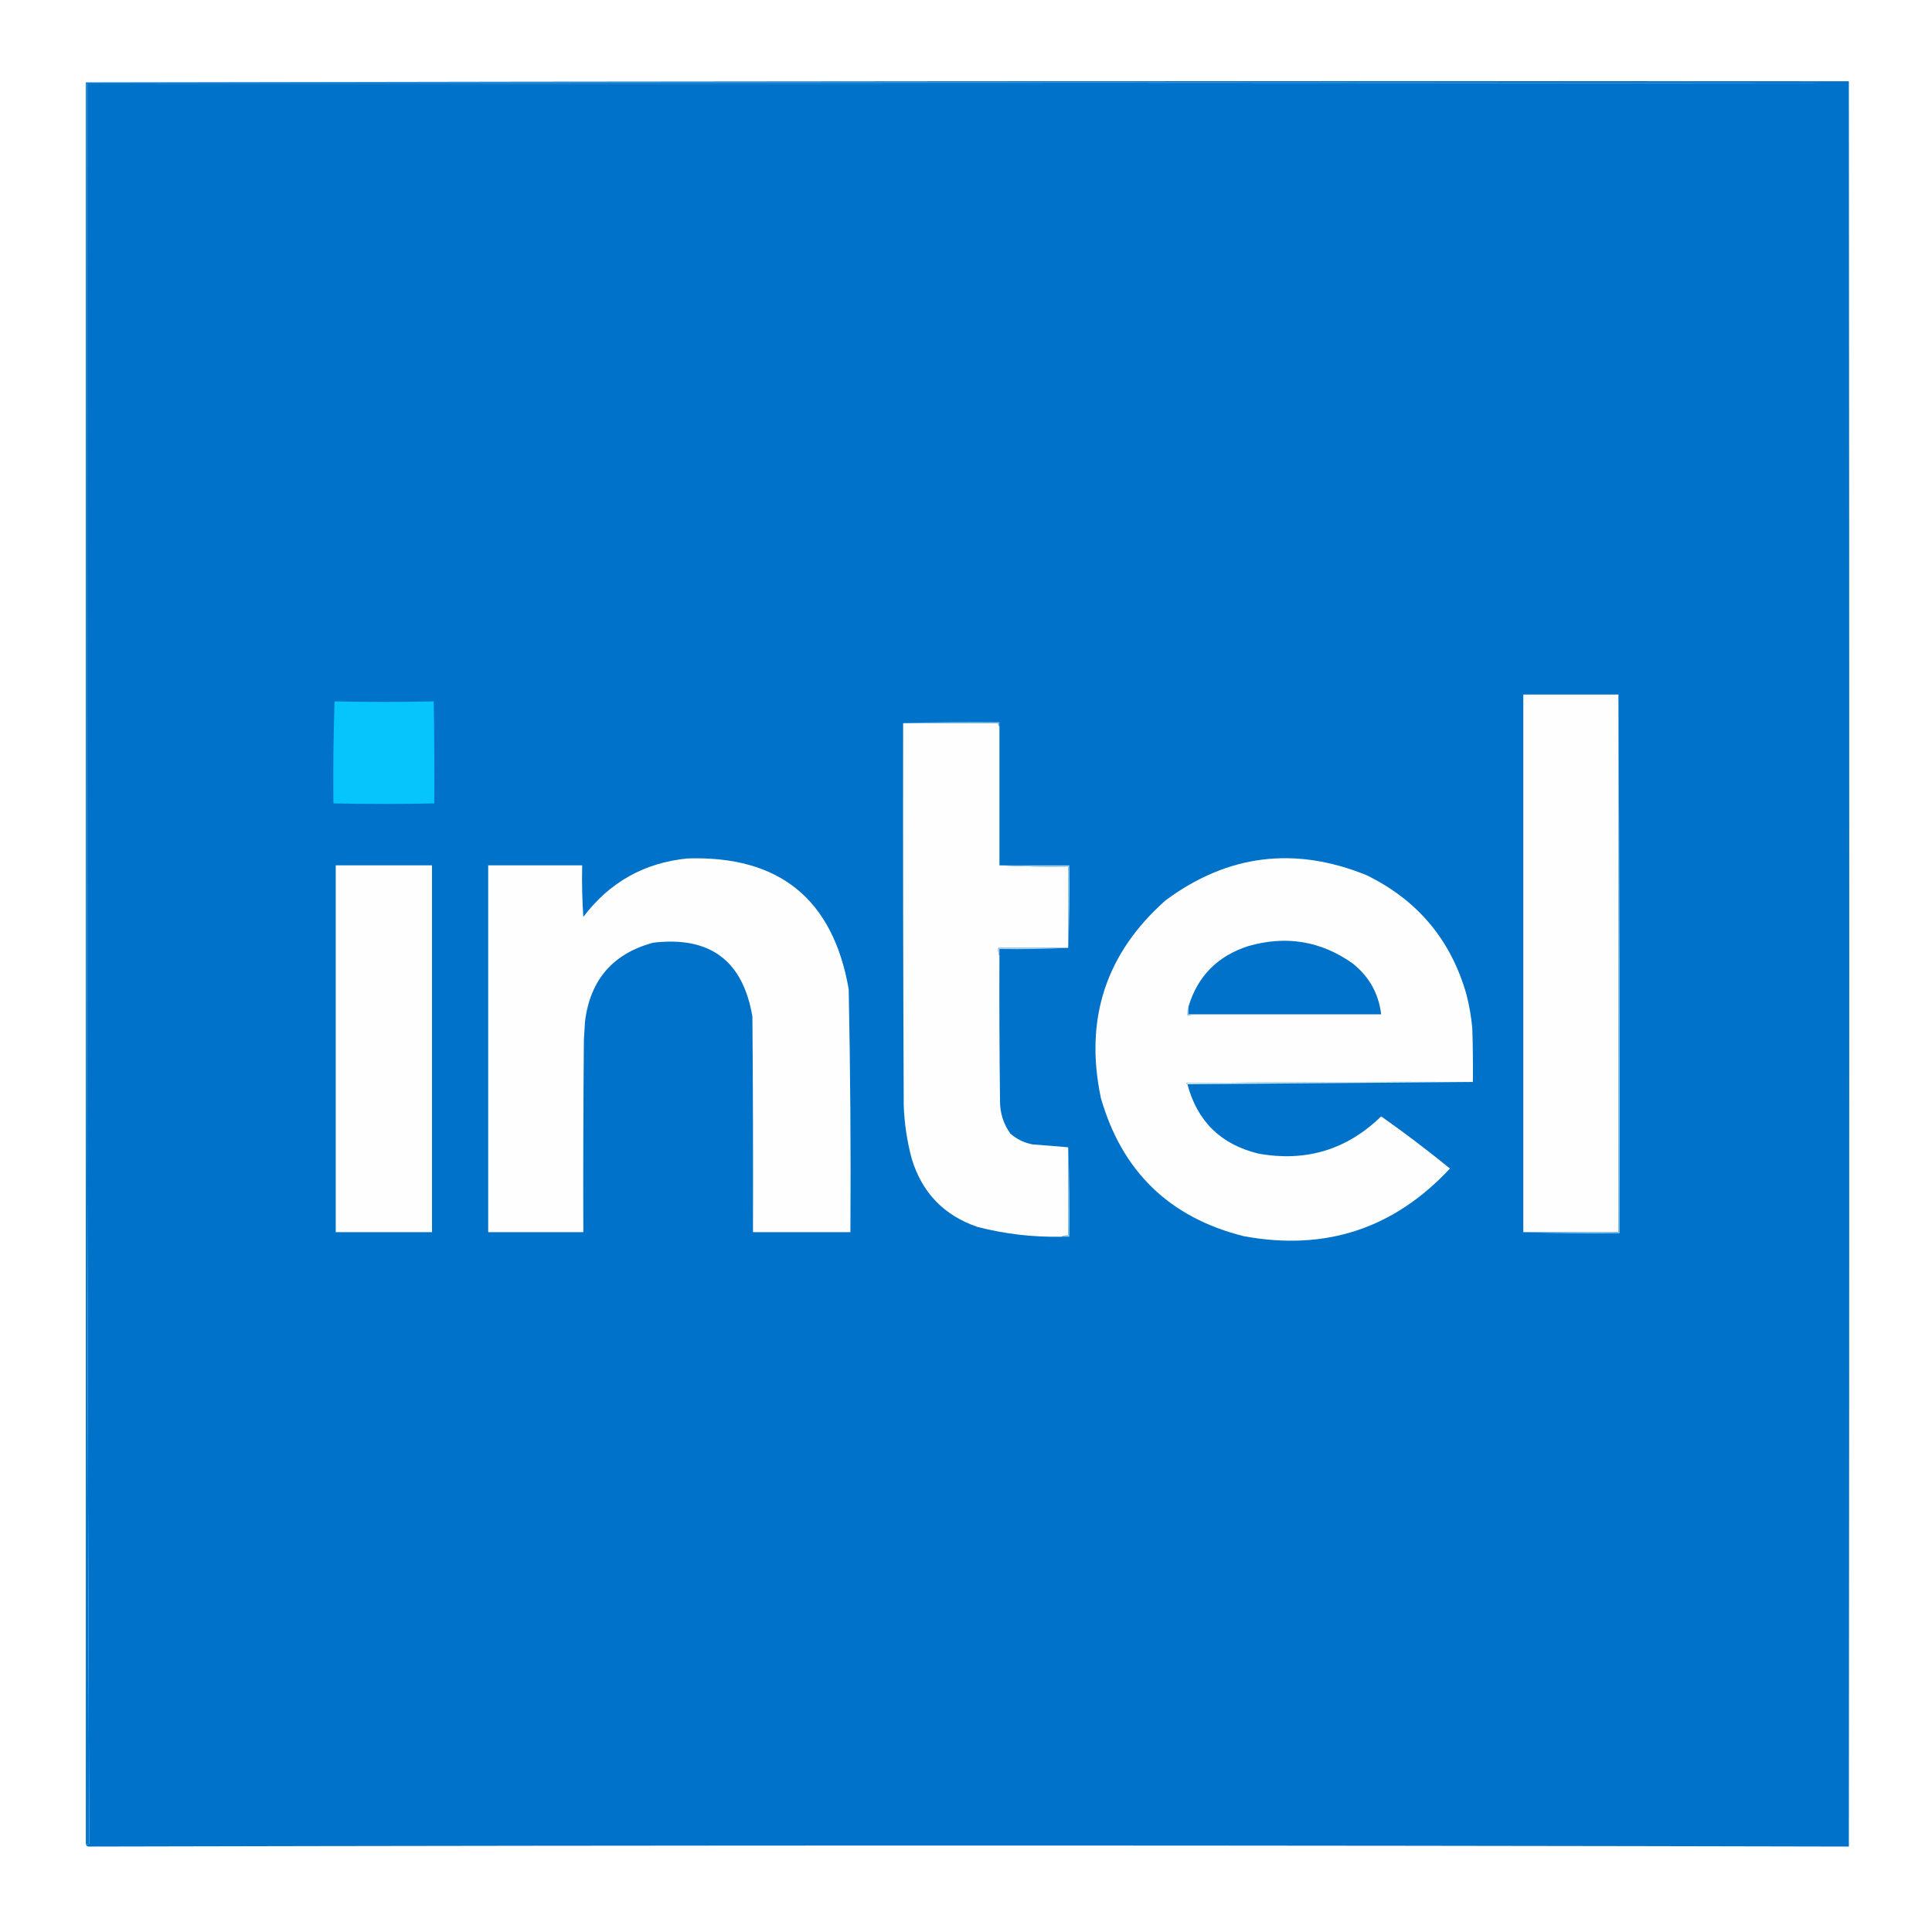
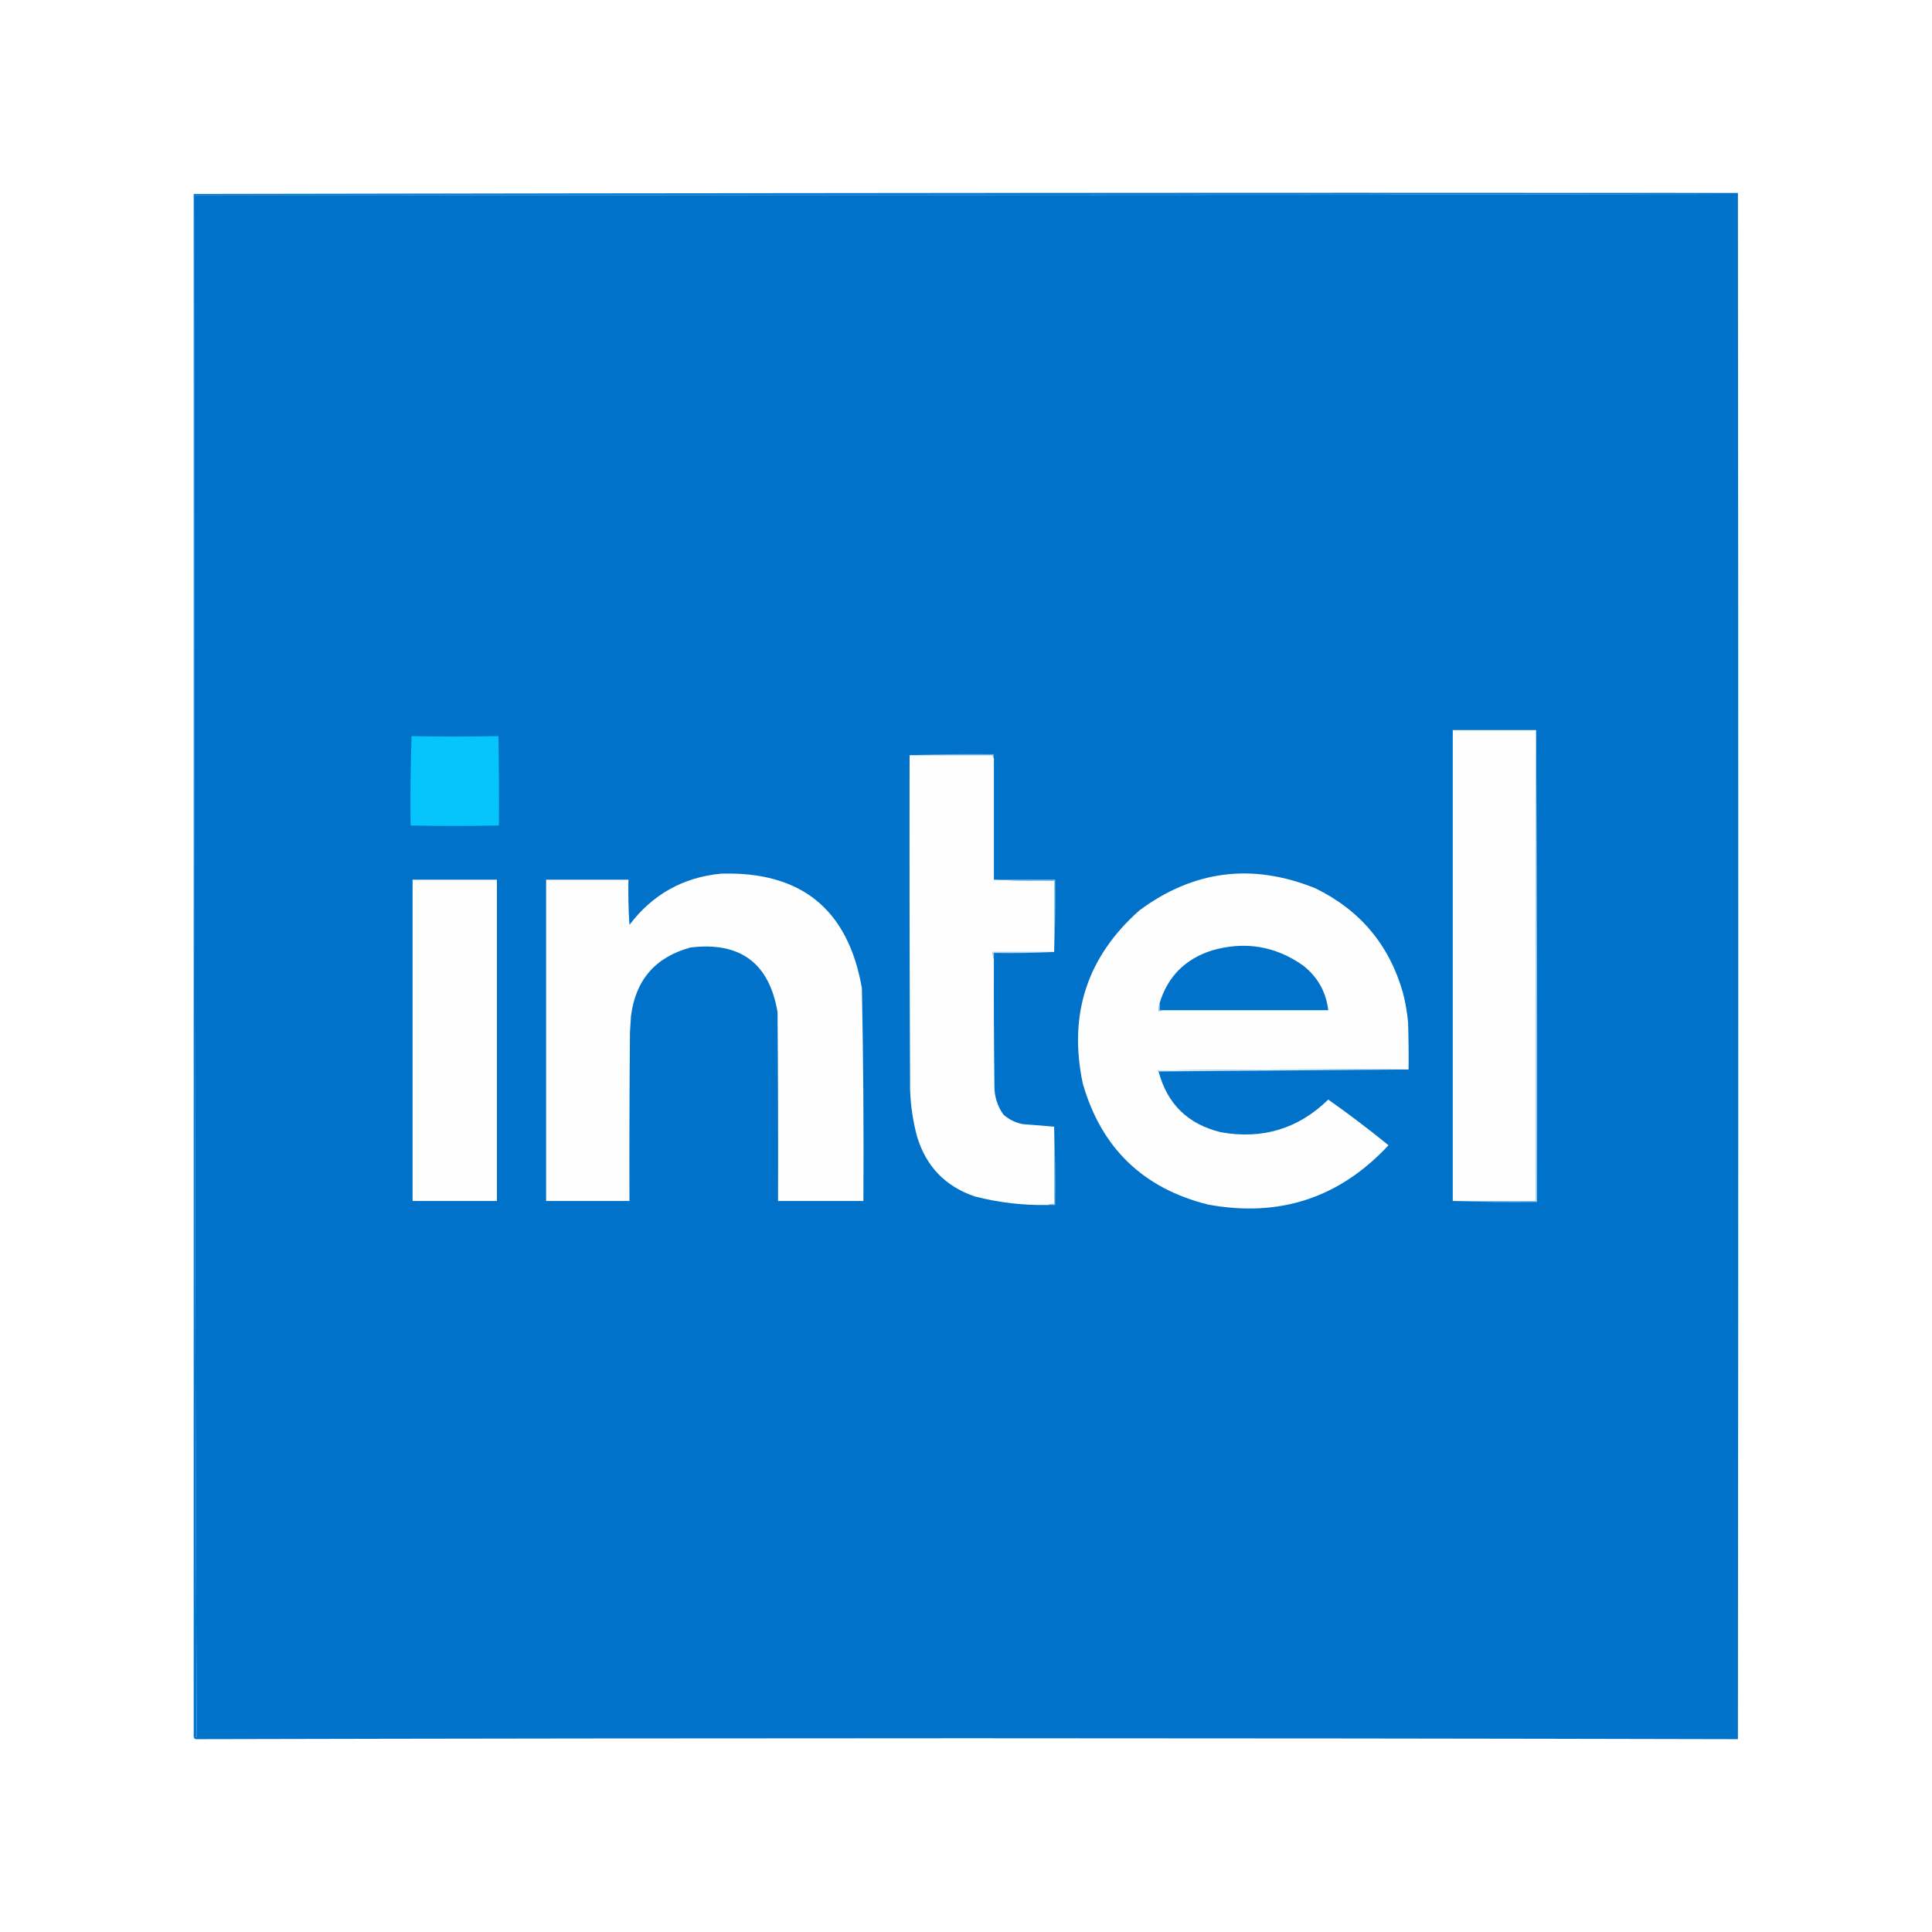
- <svg xmlns="http://www.w3.org/2000/svg" width="1080" zoomAndPan="magnify" viewBox="0 0 810 810" height="1080" preserveAspectRatio="xMidYMid meet" version="1.0">
-   <path fill="#0072c9" d="M 35.98 34.539 C 282.289 34.059 528.676 33.898 775.145 34.059 C 775.371 280.801 775.371 527.508 775.145 774.18 C 529.25 773.602 283.34 773.602 37.422 774.18 C 36.684 774.207 36.203 773.883 35.98 773.219 C 36.484 773.293 36.969 773.211 37.422 772.98 C 36.461 527.09 36.141 281.105 36.461 35.02 C 282.527 35.098 528.594 35.02 774.664 34.777 C 528.438 34.539 282.207 34.457 35.98 34.539 Z M 35.98 34.539 " fill-opacity="0.999" fill-rule="evenodd" />
-   <path fill="#0077d1" d="M 35.98 34.539 C 282.207 34.457 528.438 34.539 774.664 34.777 C 528.594 35.02 282.527 35.098 36.461 35.02 C 36.141 281.105 36.461 527.09 37.422 772.98 C 36.969 773.211 36.484 773.293 35.98 773.219 C 35.98 526.992 35.98 280.766 35.98 34.539 Z M 35.98 34.539 " fill-opacity="1" fill-rule="evenodd" />
-   <path fill="#fefefe" d="M 678.543 291.18 C 678.543 366.312 678.543 441.445 678.543 516.578 C 665.246 516.578 651.953 516.578 638.652 516.578 C 638.652 441.445 638.652 366.312 638.652 291.18 C 651.953 291.18 665.246 291.18 678.543 291.18 Z M 678.543 291.18 " fill-opacity="1" fill-rule="evenodd" />
-   <path fill="#06c5fc" d="M 140.27 294.062 C 154.035 294.355 167.891 294.355 181.844 294.062 C 182.082 308.32 182.164 322.578 182.082 336.836 C 168.238 337.133 154.141 337.133 139.789 336.836 C 139.633 322.543 139.793 308.285 140.27 294.062 Z M 140.27 294.062 " fill-opacity="1" fill-rule="evenodd" />
-   <path fill="#6db0e1" d="M 378.648 303.191 C 392.023 302.715 405.48 302.555 419.02 302.711 C 419.02 303.352 419.02 303.996 419.02 304.637 C 418.586 304.293 418.422 303.812 418.539 303.191 C 405.238 303.191 391.945 303.191 378.648 303.191 Z M 378.648 303.191 " fill-opacity="1" fill-rule="evenodd" />
-   <path fill="#fefefe" d="M 378.648 303.191 C 391.945 303.191 405.238 303.191 418.539 303.191 C 418.422 303.812 418.586 304.293 419.02 304.637 C 419.02 324.02 419.02 343.402 419.02 362.789 C 428.551 363.266 438.16 363.426 447.855 363.27 C 447.855 374.641 447.855 386.016 447.855 397.391 C 438.086 397.391 428.309 397.391 418.539 397.391 C 418.395 398.621 418.551 399.742 419.02 400.754 C 418.938 420.941 419.02 441.125 419.258 461.309 C 419.195 466.461 420.637 471.109 423.586 475.246 C 426.281 477.621 429.406 479.145 432.957 479.812 C 438.004 480.176 442.969 480.574 447.855 481.016 C 447.855 493.352 447.855 505.688 447.855 518.02 C 446.777 517.883 445.816 518.039 444.973 518.5 C 433.07 518.727 421.379 517.367 409.887 514.418 C 395.797 509.617 386.582 500.086 382.254 485.82 C 380.262 478.426 379.141 470.898 378.891 463.234 C 378.648 409.887 378.566 356.539 378.648 303.191 Z M 378.648 303.191 " fill-opacity="1" fill-rule="evenodd" />
-   <path fill="#fefefe" d="M 288.297 359.902 C 326.719 358.688 349.227 376.949 355.82 414.691 C 356.512 448.648 356.754 482.609 356.539 516.578 C 342.926 516.578 329.305 516.578 315.691 516.578 C 315.773 486.461 315.691 456.344 315.449 426.227 C 311.504 402.746 297.645 392.414 273.879 395.227 C 257.012 399.762 247.484 410.734 245.281 428.148 C 245.125 430.711 244.961 433.277 244.801 435.84 C 244.562 462.75 244.48 489.664 244.562 516.578 C 231.262 516.578 217.969 516.578 204.672 516.578 C 204.672 465.316 204.672 414.051 204.672 362.789 C 217.805 362.789 230.945 362.789 244.082 362.789 C 243.922 370.004 244.082 377.211 244.562 384.414 C 255.582 369.855 270.156 361.684 288.297 359.902 Z M 288.297 359.902 " fill-opacity="1" fill-rule="evenodd" />
-   <path fill="#fefefe" d="M 617.508 453.621 C 577.453 453.461 537.406 453.621 497.355 454.102 C 497.414 454.395 497.578 454.555 497.836 454.582 C 501.969 470.168 511.906 479.859 527.633 483.66 C 547.57 487.227 564.711 482.02 579.059 468.039 C 588.91 474.973 598.523 482.262 607.895 489.906 C 584.414 515.156 555.578 524.609 521.387 518.262 C 490.336 510.461 470.391 491.156 461.551 460.348 C 454.582 427.277 463.633 399.641 488.707 377.445 C 514.672 358.242 542.711 354.719 572.812 366.871 C 594.336 377.344 608.355 394.082 614.863 417.094 C 616.016 421.676 616.82 426.32 617.266 431.031 C 617.508 438.559 617.59 446.09 617.508 453.621 Z M 617.508 453.621 " fill-opacity="1" fill-rule="evenodd" />
-   <path fill="#fefefe" d="M 140.75 362.789 C 154.207 362.789 167.664 362.789 181.121 362.789 C 181.121 414.051 181.121 465.316 181.121 516.578 C 167.664 516.578 154.207 516.578 140.75 516.578 C 140.75 465.316 140.75 414.051 140.75 362.789 Z M 140.75 362.789 " fill-opacity="1" fill-rule="evenodd" />
-   <path fill="#9dd0ed" d="M 419.02 362.789 C 428.789 362.789 438.566 362.789 448.336 362.789 C 448.492 374.406 448.336 385.938 447.855 397.391 C 447.855 386.016 447.855 374.641 447.855 363.27 C 438.16 363.426 428.551 363.266 419.02 362.789 Z M 419.02 362.789 " fill-opacity="1" fill-rule="evenodd" />
-   <path fill="#0172c9" d="M 499.758 425.266 C 499.277 425.266 498.797 425.266 498.316 425.266 C 498.316 424.145 498.316 423.023 498.316 421.902 C 502.176 409.199 510.504 400.789 523.309 396.668 C 539.156 392.094 553.73 394.496 567.043 403.879 C 573.992 409.367 577.996 416.496 579.059 425.266 C 552.625 425.266 526.191 425.266 499.758 425.266 Z M 499.758 425.266 " fill-opacity="1" fill-rule="evenodd" />
-   <path fill="#abd3ef" d="M 447.855 397.391 C 438.324 397.871 428.711 398.031 419.02 397.871 C 419.02 398.832 419.02 399.793 419.02 400.754 C 418.551 399.742 418.395 398.621 418.539 397.391 C 428.309 397.391 438.086 397.391 447.855 397.391 Z M 447.855 397.391 " fill-opacity="1" fill-rule="evenodd" />
-   <path fill="#8cc2e9" d="M 498.316 421.902 C 498.316 423.023 498.316 424.145 498.316 425.266 C 498.797 425.266 499.277 425.266 499.758 425.266 C 499.246 425.715 498.605 425.875 497.836 425.746 C 497.688 424.359 497.852 423.078 498.316 421.902 Z M 498.316 421.902 " fill-opacity="1" fill-rule="evenodd" />
-   <path fill="#d2ecf8" d="M 617.508 453.621 C 577.617 453.941 537.727 454.262 497.836 454.582 C 497.578 454.555 497.414 454.395 497.355 454.102 C 537.406 453.621 577.453 453.461 617.508 453.621 Z M 617.508 453.621 " fill-opacity="1" fill-rule="evenodd" />
-   <path fill="#8ec8ea" d="M 447.855 481.016 C 448.336 493.43 448.492 505.926 448.336 518.5 C 447.215 518.5 446.09 518.5 444.973 518.5 C 445.816 518.039 446.777 517.883 447.855 518.02 C 447.855 505.688 447.855 493.352 447.855 481.016 Z M 447.855 481.016 " fill-opacity="1" fill-rule="evenodd" />
-   <path fill="#8ec8eb" d="M 678.543 291.18 C 679.023 366.391 679.184 441.688 679.023 517.059 C 665.211 517.219 651.754 517.059 638.652 516.578 C 651.953 516.578 665.246 516.578 678.543 516.578 C 678.543 441.445 678.543 366.312 678.543 291.18 Z M 678.543 291.18 " fill-opacity="1" fill-rule="evenodd" />
+ <svg xmlns="http://www.w3.org/2000/svg" version="1.1" width="1000" height="1000" viewBox="0 0 1000 1000" xml:space="preserve">
+   <defs>
+ </defs>
+   <rect x="0" y="0" width="100%" height="100%" fill="rgba(255,255,255,0)" />
+   <g transform="matrix(0.9732 0 0 0.9732 499.9905 499.9905)" id="989135">
+     <g style="" vector-effect="non-scaling-stroke">
+       <g transform="matrix(0.534 0 0 0.534 0.0016 0.0017)">
+         <path style="stroke: none; stroke-width: 1; stroke-dasharray: none; stroke-linecap: butt; stroke-dashoffset: 0; stroke-linejoin: miter; stroke-miterlimit: 4; is-custom-font: none; font-file-url: none; fill: rgb(0,114,201); fill-rule: evenodd; opacity: 0.999;" transform=" translate(-1405.676, -788.4388)" d="M 636.5 19.5 C 1149 18.5 1661.67 18.167 2174.5 18.5 C 2174.97 531.907 2174.97 1045.24 2174.5 1558.5 C 1662.86 1557.29 1151.19 1557.29 639.5 1558.5 C 637.962 1558.55 636.962 1557.88 636.5 1556.5 C 637.552 1556.65 638.552 1556.48 639.5 1556 C 637.501 1044.37 636.834 532.54 637.5 20.5 C 1149.5 20.667 1661.5 20.5 2173.5 20 C 1661.17 19.5 1148.83 19.333 636.5 19.5 Z" stroke-linecap="round" />
+       </g>
+       <g transform="matrix(0.534 0 0 0.534 -0.3595 -0.2353)">
+         <path style="stroke: none; stroke-width: 1; stroke-dasharray: none; stroke-linecap: butt; stroke-dashoffset: 0; stroke-linejoin: miter; stroke-miterlimit: 4; is-custom-font: none; font-file-url: none; fill: rgb(0,119,209); fill-rule: evenodd; opacity: 1;" transform=" translate(-1405, -787.9952)" d="M 636.5 19.5 C 1148.83 19.333 1661.17 19.5 2173.5 20 C 1661.5 20.5 1149.5 20.667 637.5 20.5 C 636.834 532.54 637.501 1044.37 639.5 1556 C 638.552 1556.48 637.552 1556.65 636.5 1556.5 C 636.5 1044.17 636.5 531.833 636.5 19.5 Z" stroke-linecap="round" />
+       </g>
+       <g transform="matrix(0.534 0 0 0.534 281.0558 -0.2338)">
+         <path style="stroke: none; stroke-width: 1; stroke-dasharray: none; stroke-linecap: butt; stroke-dashoffset: 0; stroke-linejoin: miter; stroke-miterlimit: 4; is-custom-font: none; font-file-url: none; fill: rgb(254,254,254); fill-rule: evenodd; opacity: 1;" transform=" translate(-1932, -788)" d="M 1973.5 553.5 C 1973.5 709.833 1973.5 866.167 1973.5 1022.5 C 1945.83 1022.5 1918.17 1022.5 1890.5 1022.5 C 1890.5 866.167 1890.5 709.833 1890.5 553.5 C 1918.17 553.5 1945.83 553.5 1973.5 553.5 Z" stroke-linecap="round" />
+       </g>
+       <g transform="matrix(0.534 0 0 0.534 -271.9143 -98.3656)">
+         <path style="stroke: none; stroke-width: 1; stroke-dasharray: none; stroke-linecap: butt; stroke-dashoffset: 0; stroke-linejoin: miter; stroke-miterlimit: 4; is-custom-font: none; font-file-url: none; fill: rgb(6,197,252); fill-rule: evenodd; opacity: 1;" transform=" translate(-896.4711, -604.2325)" d="M 853.5 559.5 C 882.138 560.11 910.972 560.11 940 559.5 C 940.5 589.165 940.667 618.831 940.5 648.5 C 911.693 649.12 882.36 649.12 852.5 648.5 C 852.175 618.76 852.508 589.093 853.5 559.5 Z" stroke-linecap="round" />
+       </g>
+       <g transform="matrix(0.534 0 0 0.534 -7.57 -111.606)">
+         <path style="stroke: none; stroke-width: 1; stroke-dasharray: none; stroke-linecap: butt; stroke-dashoffset: 0; stroke-linejoin: miter; stroke-miterlimit: 4; is-custom-font: none; font-file-url: none; fill: rgb(109,176,225); fill-rule: evenodd; opacity: 1;" transform=" translate(-1391.5, -579.4381)" d="M 1349.5 578.5 C 1377.33 577.502 1405.33 577.169 1433.5 577.5 C 1433.5 578.833 1433.5 580.167 1433.5 581.5 C 1432.6 580.791 1432.26 579.791 1432.5 578.5 C 1404.83 578.5 1377.17 578.5 1349.5 578.5 Z" stroke-linecap="round" />
+       </g>
+       <g transform="matrix(0.534 0 0 0.534 8.433 7.5225)">
+         <path style="stroke: none; stroke-width: 1; stroke-dasharray: none; stroke-linecap: butt; stroke-dashoffset: 0; stroke-linejoin: miter; stroke-miterlimit: 4; is-custom-font: none; font-file-url: none; fill: rgb(254,254,254); fill-rule: evenodd; opacity: 1;" transform=" translate(-1421.468, -802.5251)" d="M 1349.5 578.5 C 1377.17 578.5 1404.83 578.5 1432.5 578.5 C 1432.26 579.791 1432.6 580.791 1433.5 581.5 C 1433.5 621.833 1433.5 662.167 1433.5 702.5 C 1453.33 703.497 1473.33 703.83 1493.5 703.5 C 1493.5 727.167 1493.5 750.833 1493.5 774.5 C 1473.17 774.5 1452.83 774.5 1432.5 774.5 C 1432.2 777.059 1432.53 779.393 1433.5 781.5 C 1433.33 823.501 1433.5 865.501 1434 907.5 C 1433.87 918.218 1436.87 927.885 1443 936.5 C 1448.61 941.438 1455.11 944.605 1462.5 946 C 1473 946.75 1483.33 947.583 1493.5 948.5 C 1493.5 974.167 1493.5 999.833 1493.5 1025.5 C 1491.26 1025.21 1489.26 1025.54 1487.5 1026.5 C 1462.74 1026.97 1438.41 1024.14 1414.5 1018 C 1385.18 1008.01 1366.01 988.178 1357 958.5 C 1352.86 943.115 1350.52 927.448 1350 911.5 C 1349.5 800.501 1349.33 689.501 1349.5 578.5 Z" stroke-linecap="round" />
+       </g>
+       <g transform="matrix(0.534 0 0 0.534 -138.892 37.9151)">
+         <path style="stroke: none; stroke-width: 1; stroke-dasharray: none; stroke-linecap: butt; stroke-dashoffset: 0; stroke-linejoin: miter; stroke-miterlimit: 4; is-custom-font: none; font-file-url: none; fill: rgb(254,254,254); fill-rule: evenodd; opacity: 1;" transform=" translate(-1145.577, -859.4406)" d="M 1161.5 696.5 C 1241.45 693.966 1288.28 731.966 1302 810.5 C 1303.44 881.153 1303.94 951.82 1303.5 1022.5 C 1275.17 1022.5 1246.83 1022.5 1218.5 1022.5 C 1218.67 959.832 1218.5 897.166 1218 834.5 C 1209.79 785.645 1180.95 764.145 1131.5 770 C 1096.41 779.43 1076.58 802.263 1072 838.5 C 1071.67 843.833 1071.33 849.167 1071 854.5 C 1070.5 910.499 1070.33 966.499 1070.5 1022.5 C 1042.83 1022.5 1015.17 1022.5 987.5 1022.5 C 987.5 915.833 987.5 809.167 987.5 702.5 C 1014.83 702.5 1042.17 702.5 1069.5 702.5 C 1069.17 717.515 1069.5 732.515 1070.5 747.5 C 1093.43 717.204 1123.76 700.204 1161.5 696.5 Z" stroke-linecap="round" />
+       </g>
+       <g transform="matrix(0.534 0 0 0.534 147.512 39.8902)">
+         <path style="stroke: none; stroke-width: 1; stroke-dasharray: none; stroke-linecap: butt; stroke-dashoffset: 0; stroke-linejoin: miter; stroke-miterlimit: 4; is-custom-font: none; font-file-url: none; fill: rgb(254,254,254); fill-rule: evenodd; opacity: 1;" transform=" translate(-1681.917, -863.1392)" d="M 1846.5 891.5 C 1763.16 891.167 1679.83 891.5 1596.5 892.5 C 1596.62 893.107 1596.96 893.44 1597.5 893.5 C 1606.1 925.931 1626.77 946.097 1659.5 954 C 1700.98 961.426 1736.65 950.593 1766.5 921.5 C 1787 935.926 1807 951.093 1826.5 967 C 1777.64 1019.54 1717.64 1039.21 1646.5 1026 C 1581.89 1009.77 1540.39 969.6 1522 905.5 C 1507.5 836.683 1526.33 779.183 1578.5 733 C 1632.53 693.046 1690.87 685.712 1753.5 711 C 1798.29 732.786 1827.46 767.619 1841 815.5 C 1843.4 825.027 1845.07 834.694 1846 844.5 C 1846.5 860.163 1846.67 875.83 1846.5 891.5 Z" stroke-linecap="round" />
+       </g>
+       <g transform="matrix(0.534 0 0 0.534 -271.8989 39.5488)">
+         <path style="stroke: none; stroke-width: 1; stroke-dasharray: none; stroke-linecap: butt; stroke-dashoffset: 0; stroke-linejoin: miter; stroke-miterlimit: 4; is-custom-font: none; font-file-url: none; fill: rgb(254,254,254); fill-rule: evenodd; opacity: 1;" transform=" translate(-896.5, -862.5)" d="M 854.5 702.5 C 882.5 702.5 910.5 702.5 938.5 702.5 C 938.5 809.167 938.5 915.833 938.5 1022.5 C 910.5 1022.5 882.5 1022.5 854.5 1022.5 C 854.5 915.833 854.5 809.167 854.5 702.5 Z" stroke-linecap="round" />
+       </g>
+       <g transform="matrix(0.534 0 0 0.534 31.1778 -26.6672)">
+         <path style="stroke: none; stroke-width: 1; stroke-dasharray: none; stroke-linecap: butt; stroke-dashoffset: 0; stroke-linejoin: miter; stroke-miterlimit: 4; is-custom-font: none; font-file-url: none; fill: rgb(157,208,237); fill-rule: evenodd; opacity: 1;" transform=" translate(-1464.062, -738.5)" d="M 1433.5 702.5 C 1453.83 702.5 1474.17 702.5 1494.5 702.5 C 1494.83 726.672 1494.5 750.672 1493.5 774.5 C 1493.5 750.833 1493.5 727.167 1493.5 703.5 C 1473.33 703.83 1453.33 703.497 1433.5 702.5 Z" stroke-linecap="round" />
+       </g>
+       <g transform="matrix(0.534 0 0 0.534 147.8235 6.3923)">
+         <path style="stroke: none; stroke-width: 1; stroke-dasharray: none; stroke-linecap: butt; stroke-dashoffset: 0; stroke-linejoin: miter; stroke-miterlimit: 4; is-custom-font: none; font-file-url: none; fill: rgb(1,114,201); fill-rule: evenodd; opacity: 1;" transform=" translate(-1682.5, -800.4093)" d="M 1601.5 832.5 C 1600.5 832.5 1599.5 832.5 1598.5 832.5 C 1598.5 830.167 1598.5 827.833 1598.5 825.5 C 1606.53 799.068 1623.86 781.568 1650.5 773 C 1683.47 763.48 1713.8 768.48 1741.5 788 C 1755.96 799.419 1764.29 814.253 1766.5 832.5 C 1711.5 832.5 1656.5 832.5 1601.5 832.5 Z" stroke-linecap="round" />
+       </g>
+       <g transform="matrix(0.534 0 0 0.534 30.5823 -5.5743)">
+         <path style="stroke: none; stroke-width: 1; stroke-dasharray: none; stroke-linecap: butt; stroke-dashoffset: 0; stroke-linejoin: miter; stroke-miterlimit: 4; is-custom-font: none; font-file-url: none; fill: rgb(171,211,239); fill-rule: evenodd; opacity: 1;" transform=" translate(-1462.947, -778)" d="M 1493.5 774.5 C 1473.67 775.497 1453.67 775.83 1433.5 775.5 C 1433.5 777.5 1433.5 779.5 1433.5 781.5 C 1432.53 779.393 1432.2 777.059 1432.5 774.5 C 1452.83 774.5 1473.17 774.5 1493.5 774.5 Z" stroke-linecap="round" />
+       </g>
+       <g transform="matrix(0.534 0 0 0.534 103.4718 21.9505)">
+         <path style="stroke: none; stroke-width: 1; stroke-dasharray: none; stroke-linecap: butt; stroke-dashoffset: 0; stroke-linejoin: miter; stroke-miterlimit: 4; is-custom-font: none; font-file-url: none; fill: rgb(140,194,233); fill-rule: evenodd; opacity: 1;" transform=" translate(-1599.444, -829.5448)" d="M 1598.5 825.5 C 1598.5 827.833 1598.5 830.167 1598.5 832.5 C 1599.5 832.5 1600.5 832.5 1601.5 832.5 C 1600.43 833.434 1599.1 833.768 1597.5 833.5 C 1597.19 830.615 1597.53 827.948 1598.5 825.5 Z" stroke-linecap="round" />
+       </g>
+       <g transform="matrix(0.534 0 0 0.534 168.6495 55.5351)">
+         <path style="stroke: none; stroke-width: 1; stroke-dasharray: none; stroke-linecap: butt; stroke-dashoffset: 0; stroke-linejoin: miter; stroke-miterlimit: 4; is-custom-font: none; font-file-url: none; fill: rgb(210,236,248); fill-rule: evenodd; opacity: 1;" transform=" translate(-1721.5, -892.4376)" d="M 1846.5 891.5 C 1763.5 892.167 1680.5 892.833 1597.5 893.5 C 1596.96 893.44 1596.62 893.107 1596.5 892.5 C 1679.83 891.5 1763.16 891.167 1846.5 891.5 Z" stroke-linecap="round" />
+       </g>
+       <g transform="matrix(0.534 0 0 0.534 45.5957 106.2983)">
+         <path style="stroke: none; stroke-width: 1; stroke-dasharray: none; stroke-linecap: butt; stroke-dashoffset: 0; stroke-linejoin: miter; stroke-miterlimit: 4; is-custom-font: none; font-file-url: none; fill: rgb(142,200,234); fill-rule: evenodd; opacity: 1;" transform=" translate(-1491.062, -987.5)" d="M 1493.5 948.5 C 1494.5 974.328 1494.83 1000.33 1494.5 1026.5 C 1492.17 1026.5 1489.83 1026.5 1487.5 1026.5 C 1489.26 1025.54 1491.26 1025.21 1493.5 1025.5 C 1493.5 999.833 1493.5 974.167 1493.5 948.5 Z" stroke-linecap="round" />
+       </g>
+       <g transform="matrix(0.534 0 0 0.534 281.3558 0.0662)">
+         <path style="stroke: none; stroke-width: 1; stroke-dasharray: none; stroke-linecap: butt; stroke-dashoffset: 0; stroke-linejoin: miter; stroke-miterlimit: 4; is-custom-font: none; font-file-url: none; fill: rgb(142,200,235); fill-rule: evenodd; opacity: 1;" transform=" translate(-1932.562, -788.5618)" d="M 1973.5 553.5 C 1974.5 709.999 1974.83 866.666 1974.5 1023.5 C 1945.76 1023.83 1917.76 1023.5 1890.5 1022.5 C 1918.17 1022.5 1945.83 1022.5 1973.5 1022.5 C 1973.5 866.167 1973.5 709.833 1973.5 553.5 Z" stroke-linecap="round" />
+       </g>
+     </g>
+   </g>
</svg>
